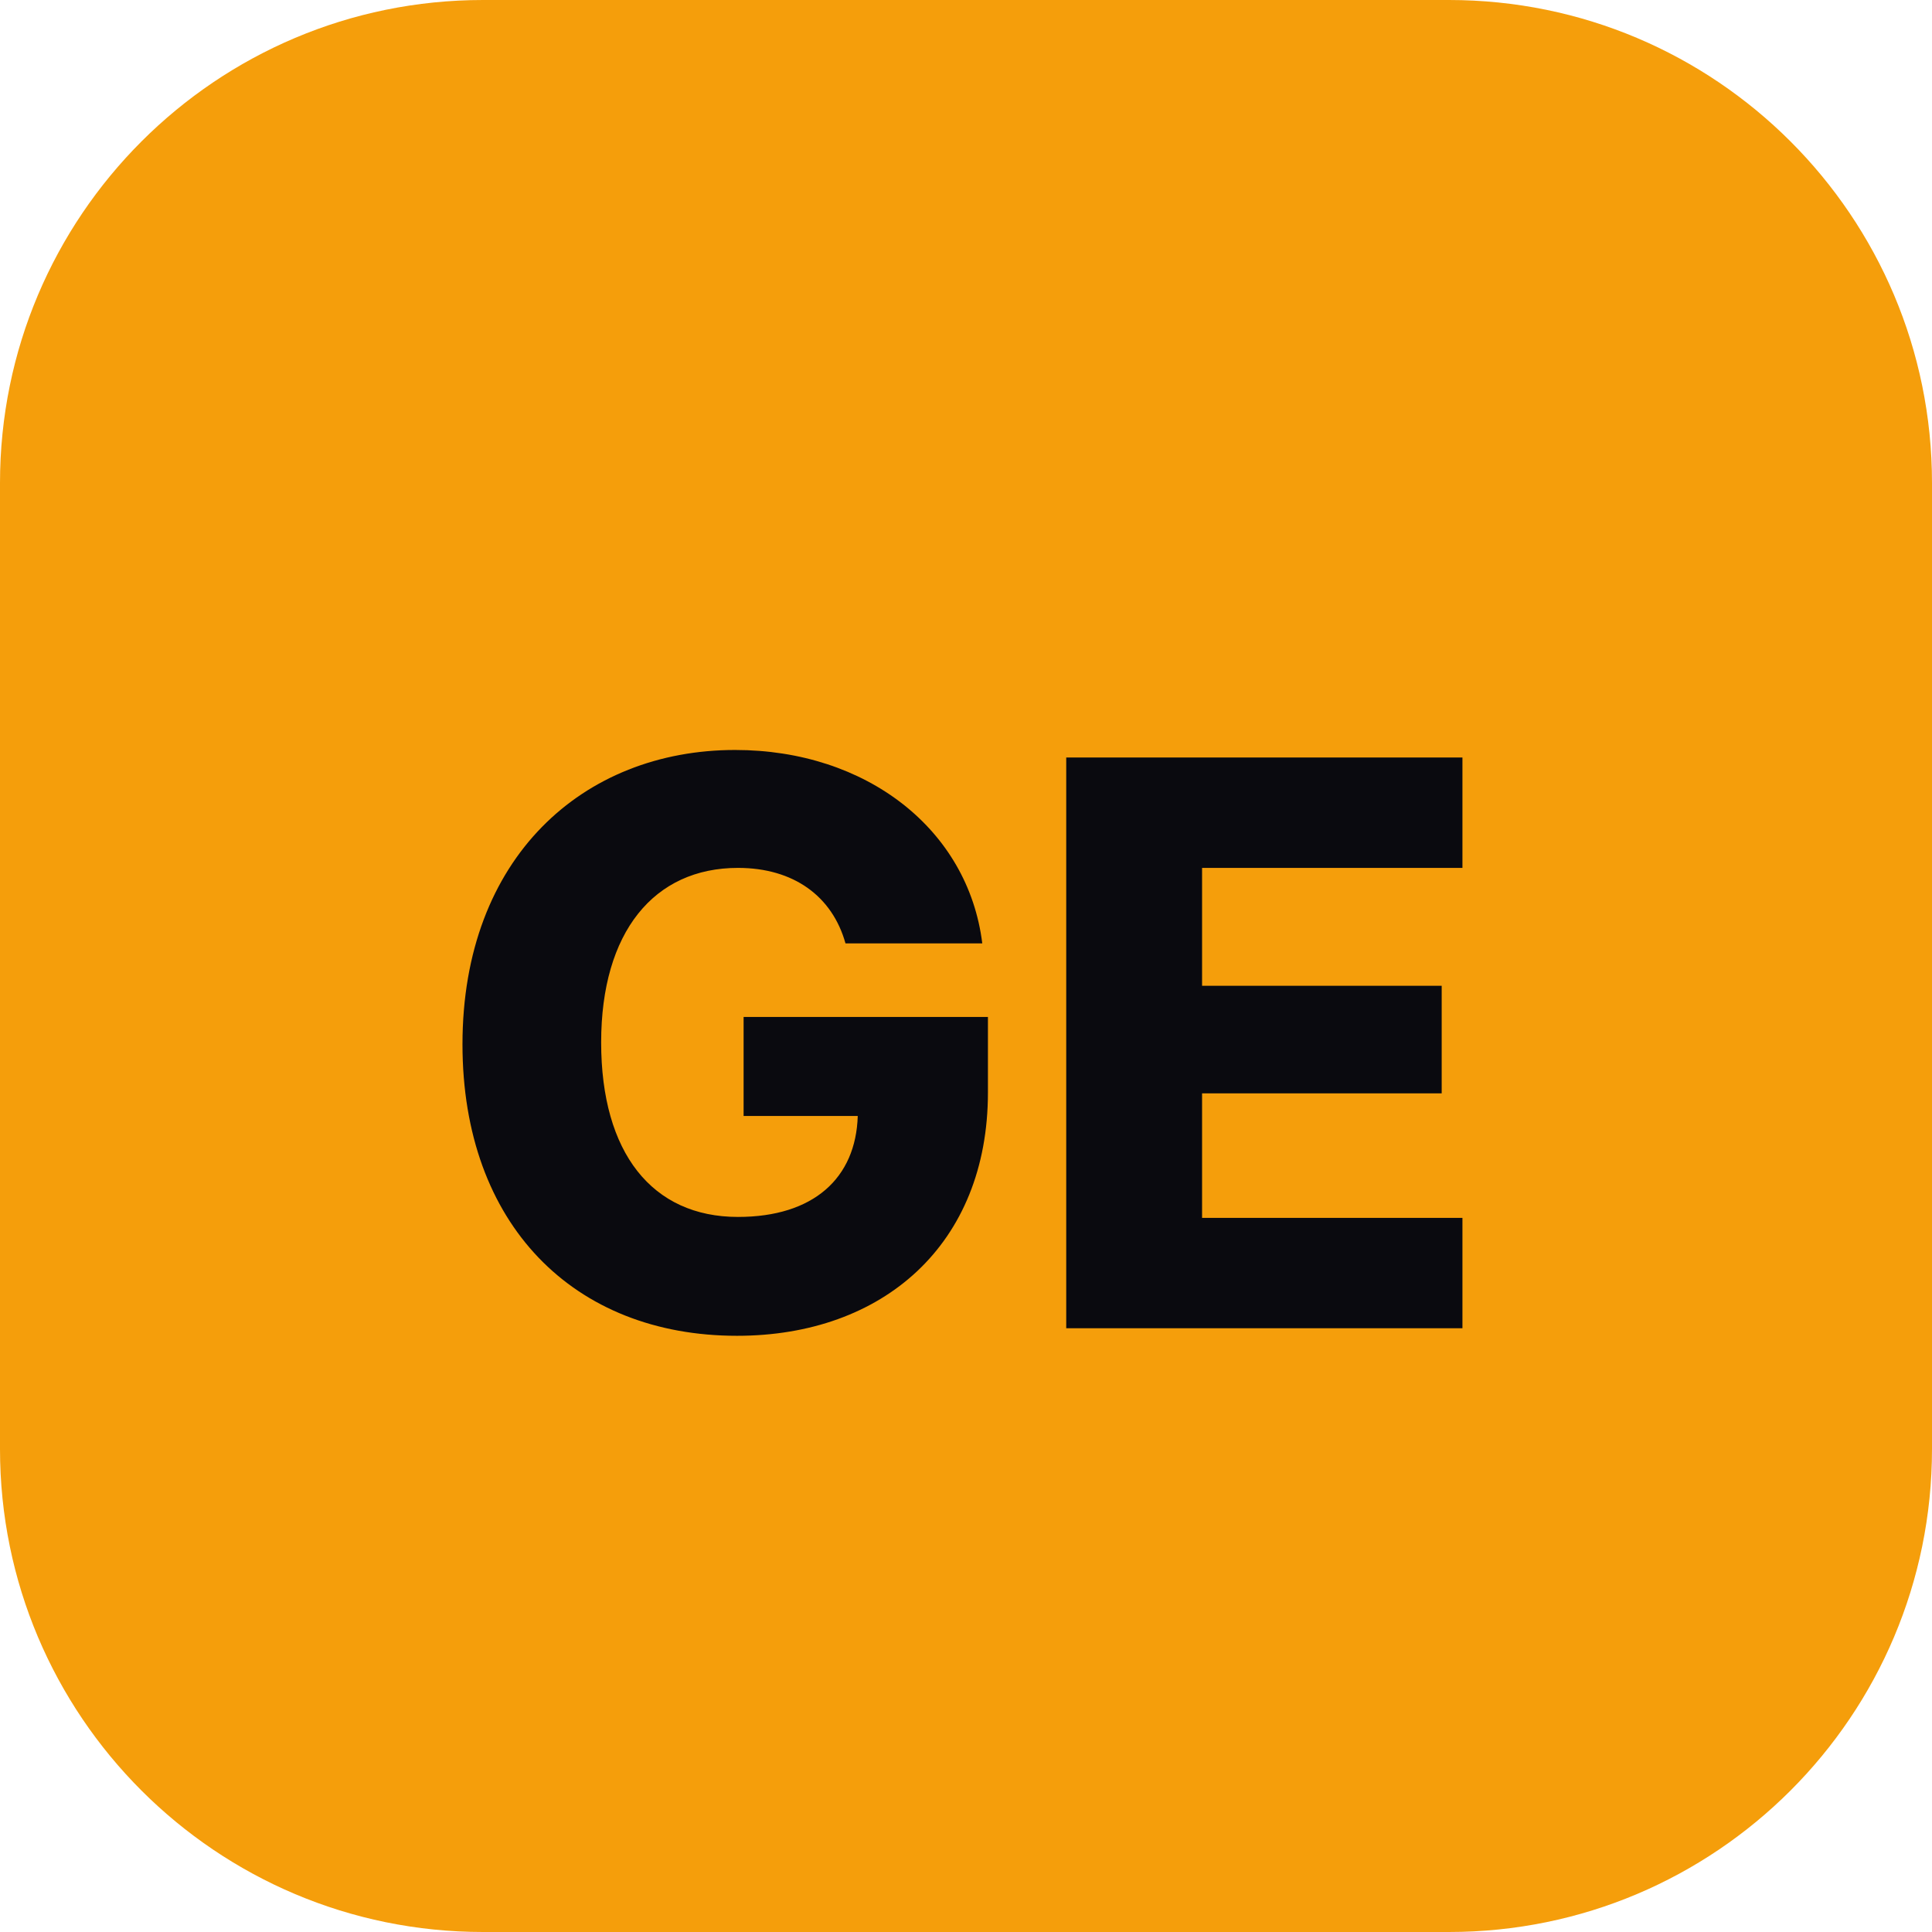
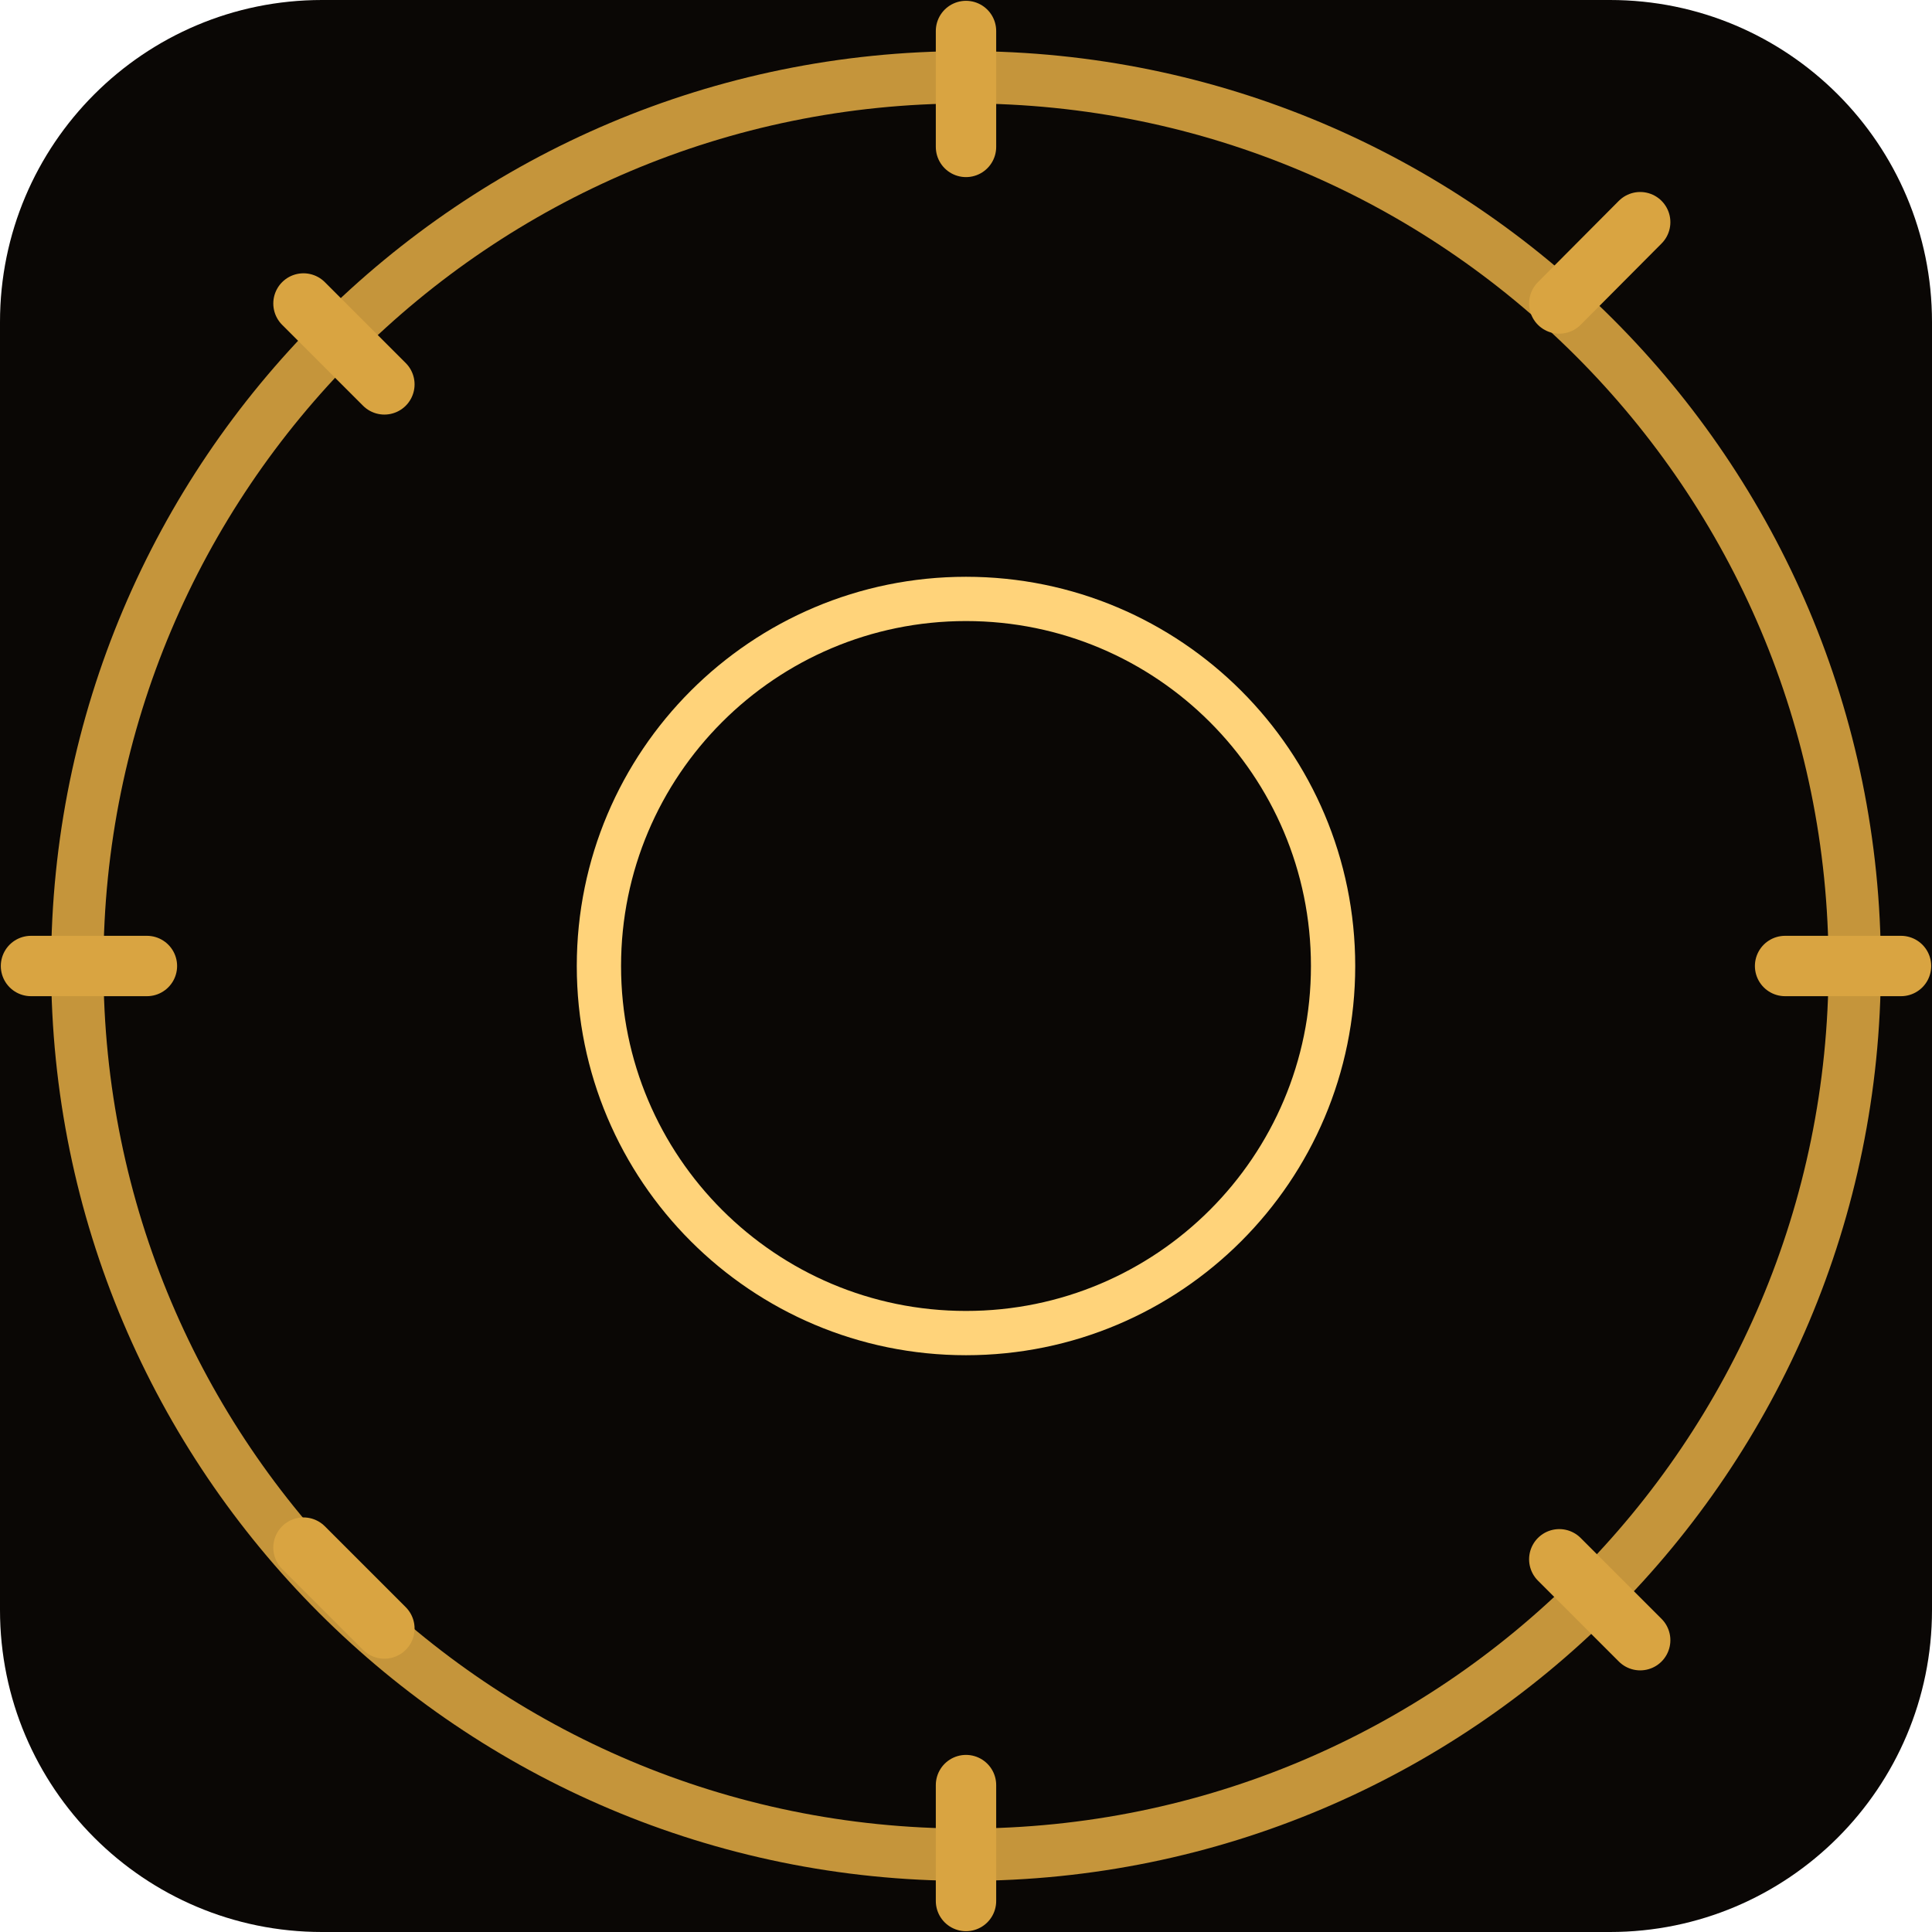
- <svg xmlns="http://www.w3.org/2000/svg" viewBox="0 0 32 32">
-   <rect width="32" height="32" rx="8" fill="#f59e0b" />
-   <text x="16" y="22" text-anchor="middle" font-family="Inter,system-ui,sans-serif" font-weight="800" font-size="13" fill="#0a0a0f">GE</text>
+ <svg xmlns="http://www.w3.org/2000/svg" viewBox="0 0 48 48">
+   <rect width="48" height="48" rx="8" fill="#0A0705" />
+   <circle cx="24" cy="24" r="22.08" fill="none" stroke="#D9A441" stroke-width="1.3" opacity="0.9" />
+   <g stroke="#D9A441" stroke-width="1.5" stroke-linecap="round">
+     <line x1="24" y1="0.77" x2="24" y2="3.65" />
+     <line x1="24" y1="44.35" x2="24" y2="47.23" />
+     <line x1="0.77" y1="24" x2="3.65" y2="24" />
+     <line x1="44.35" y1="24" x2="47.23" y2="24" />
+     <line x1="7.54" y1="7.54" x2="9.55" y2="9.55" />
+     <line x1="38.74" y1="38.74" x2="40.75" y2="40.75" />
+     <line x1="38.74" y1="7.54" x2="40.75" y2="5.52" />
+     <line x1="7.54" y1="38.45" x2="9.55" y2="40.46" />
+   </g>
+   <circle cx="24" cy="24" r="9.12" fill="#0A0705" />
+   <circle cx="24" cy="24" r="9.12" fill="none" stroke="#FFD37A" stroke-width="1.1" />
</svg>
